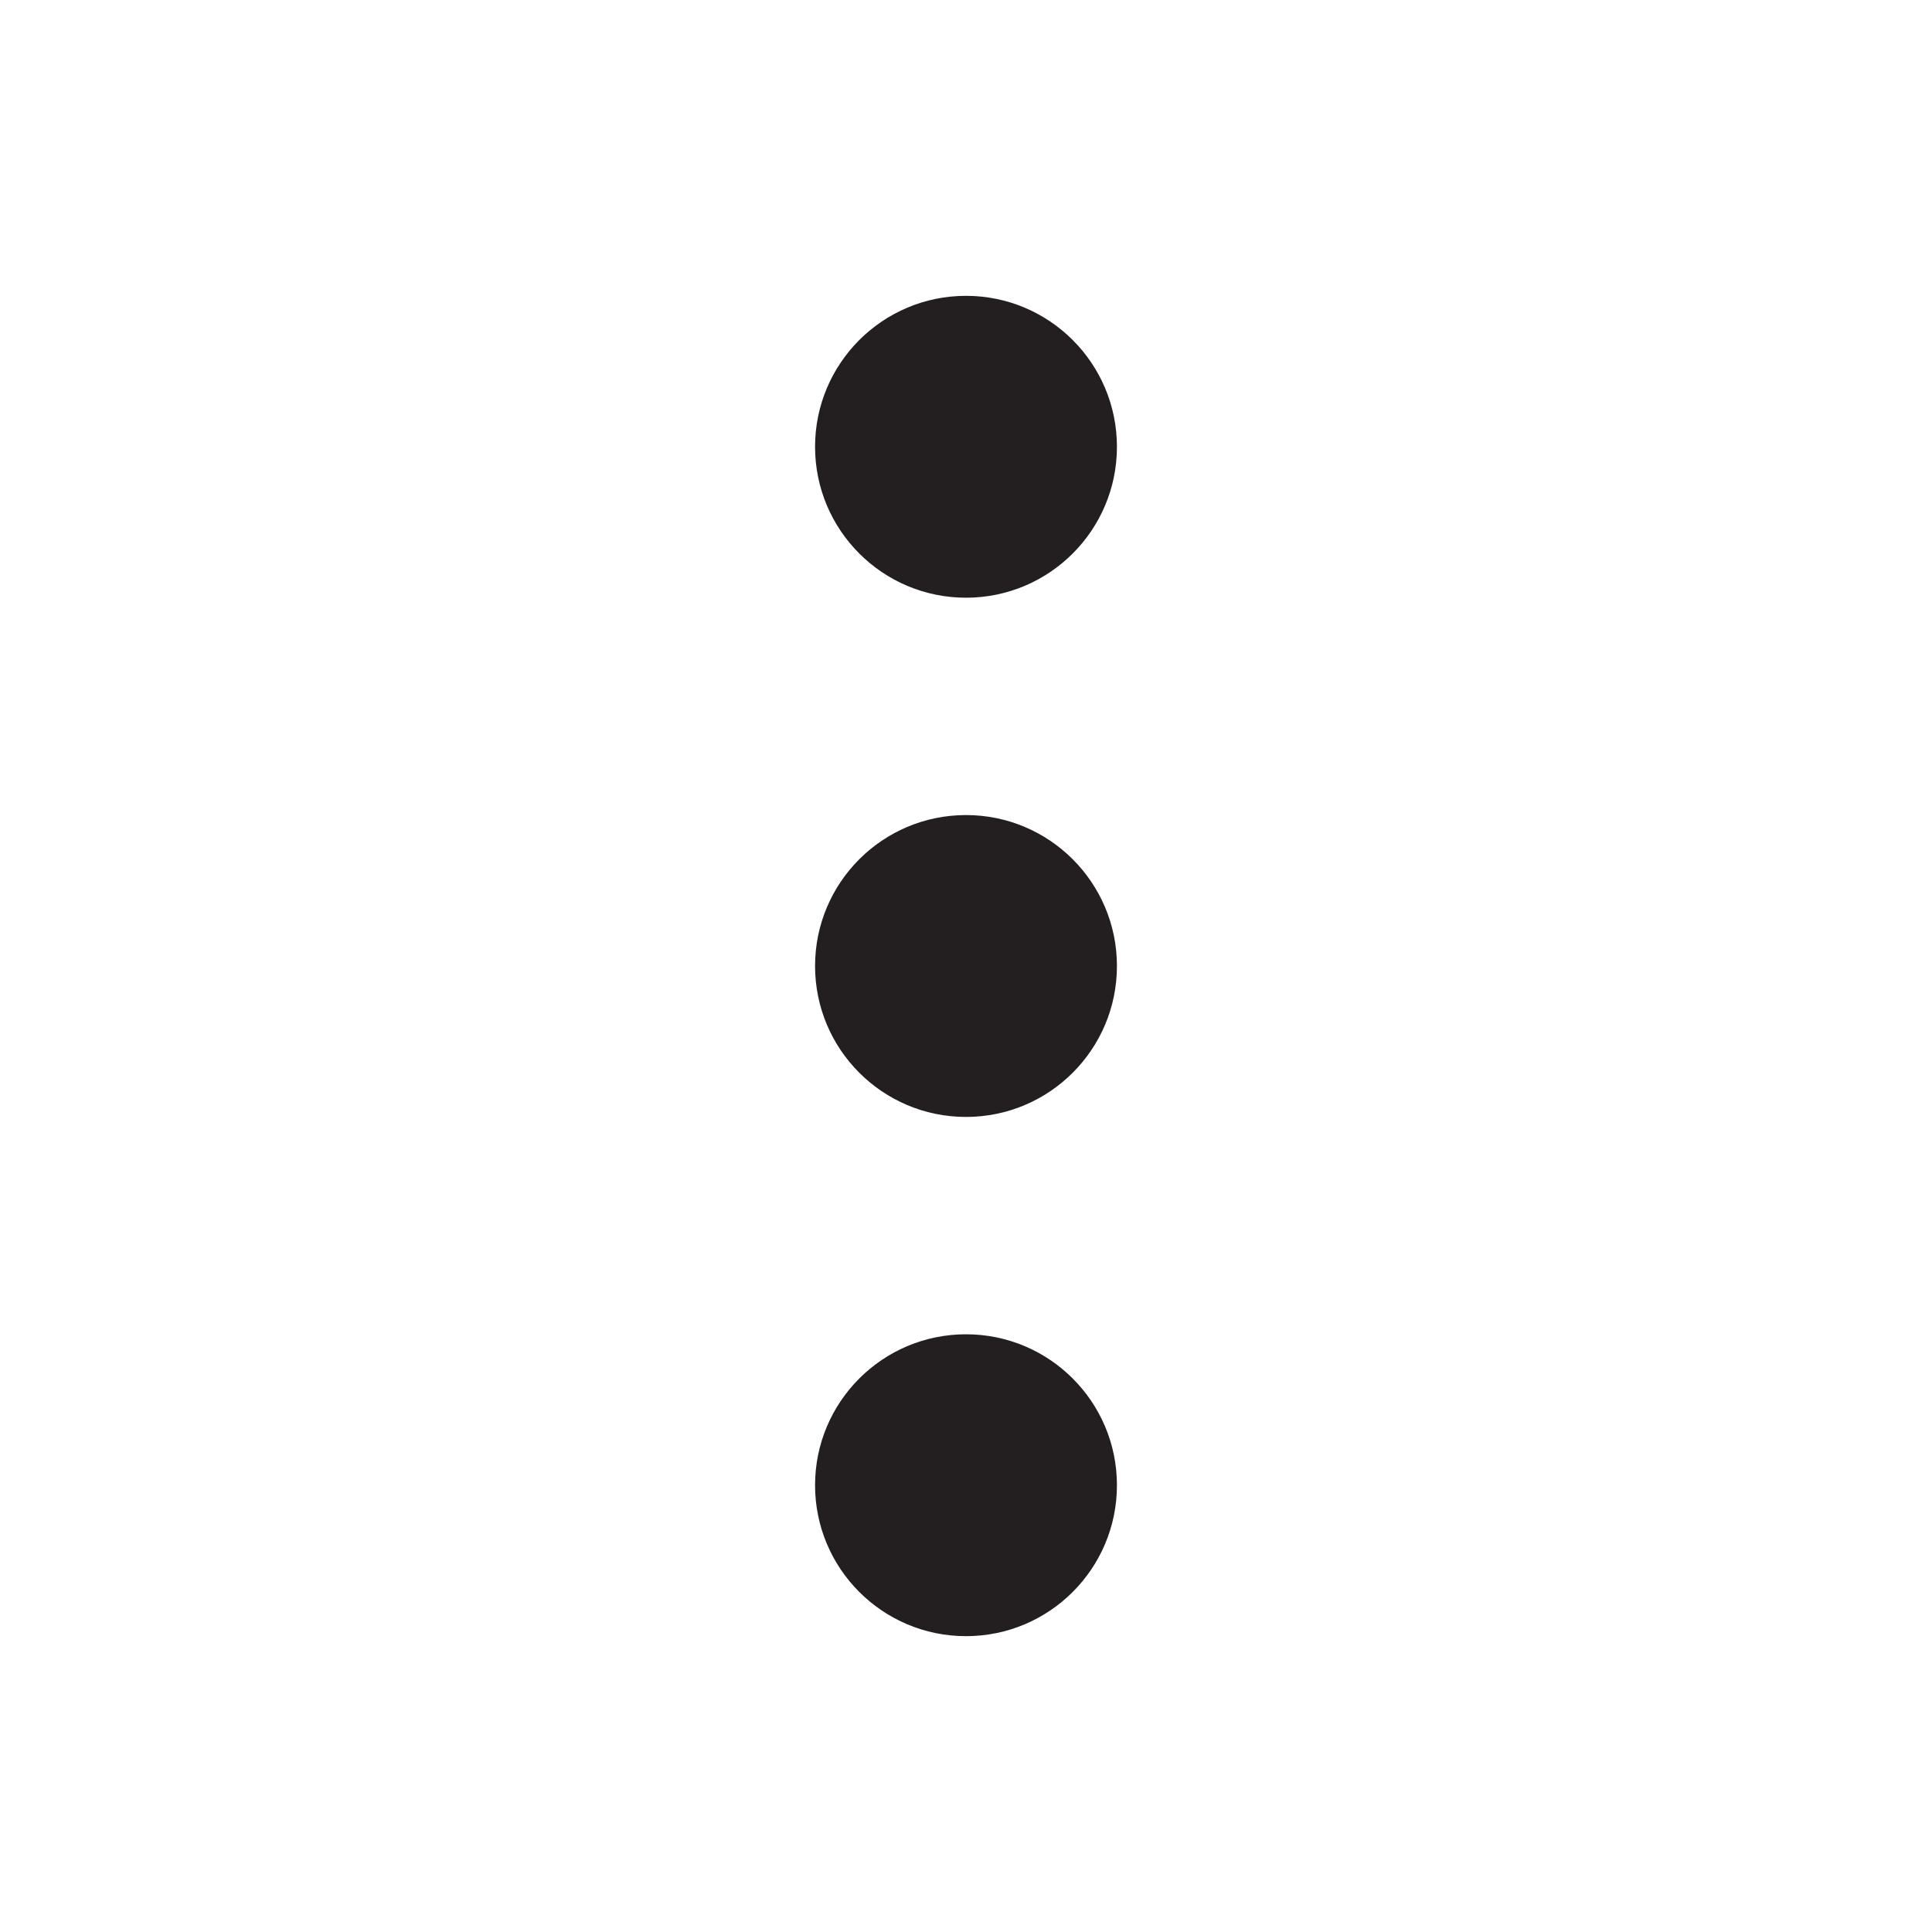
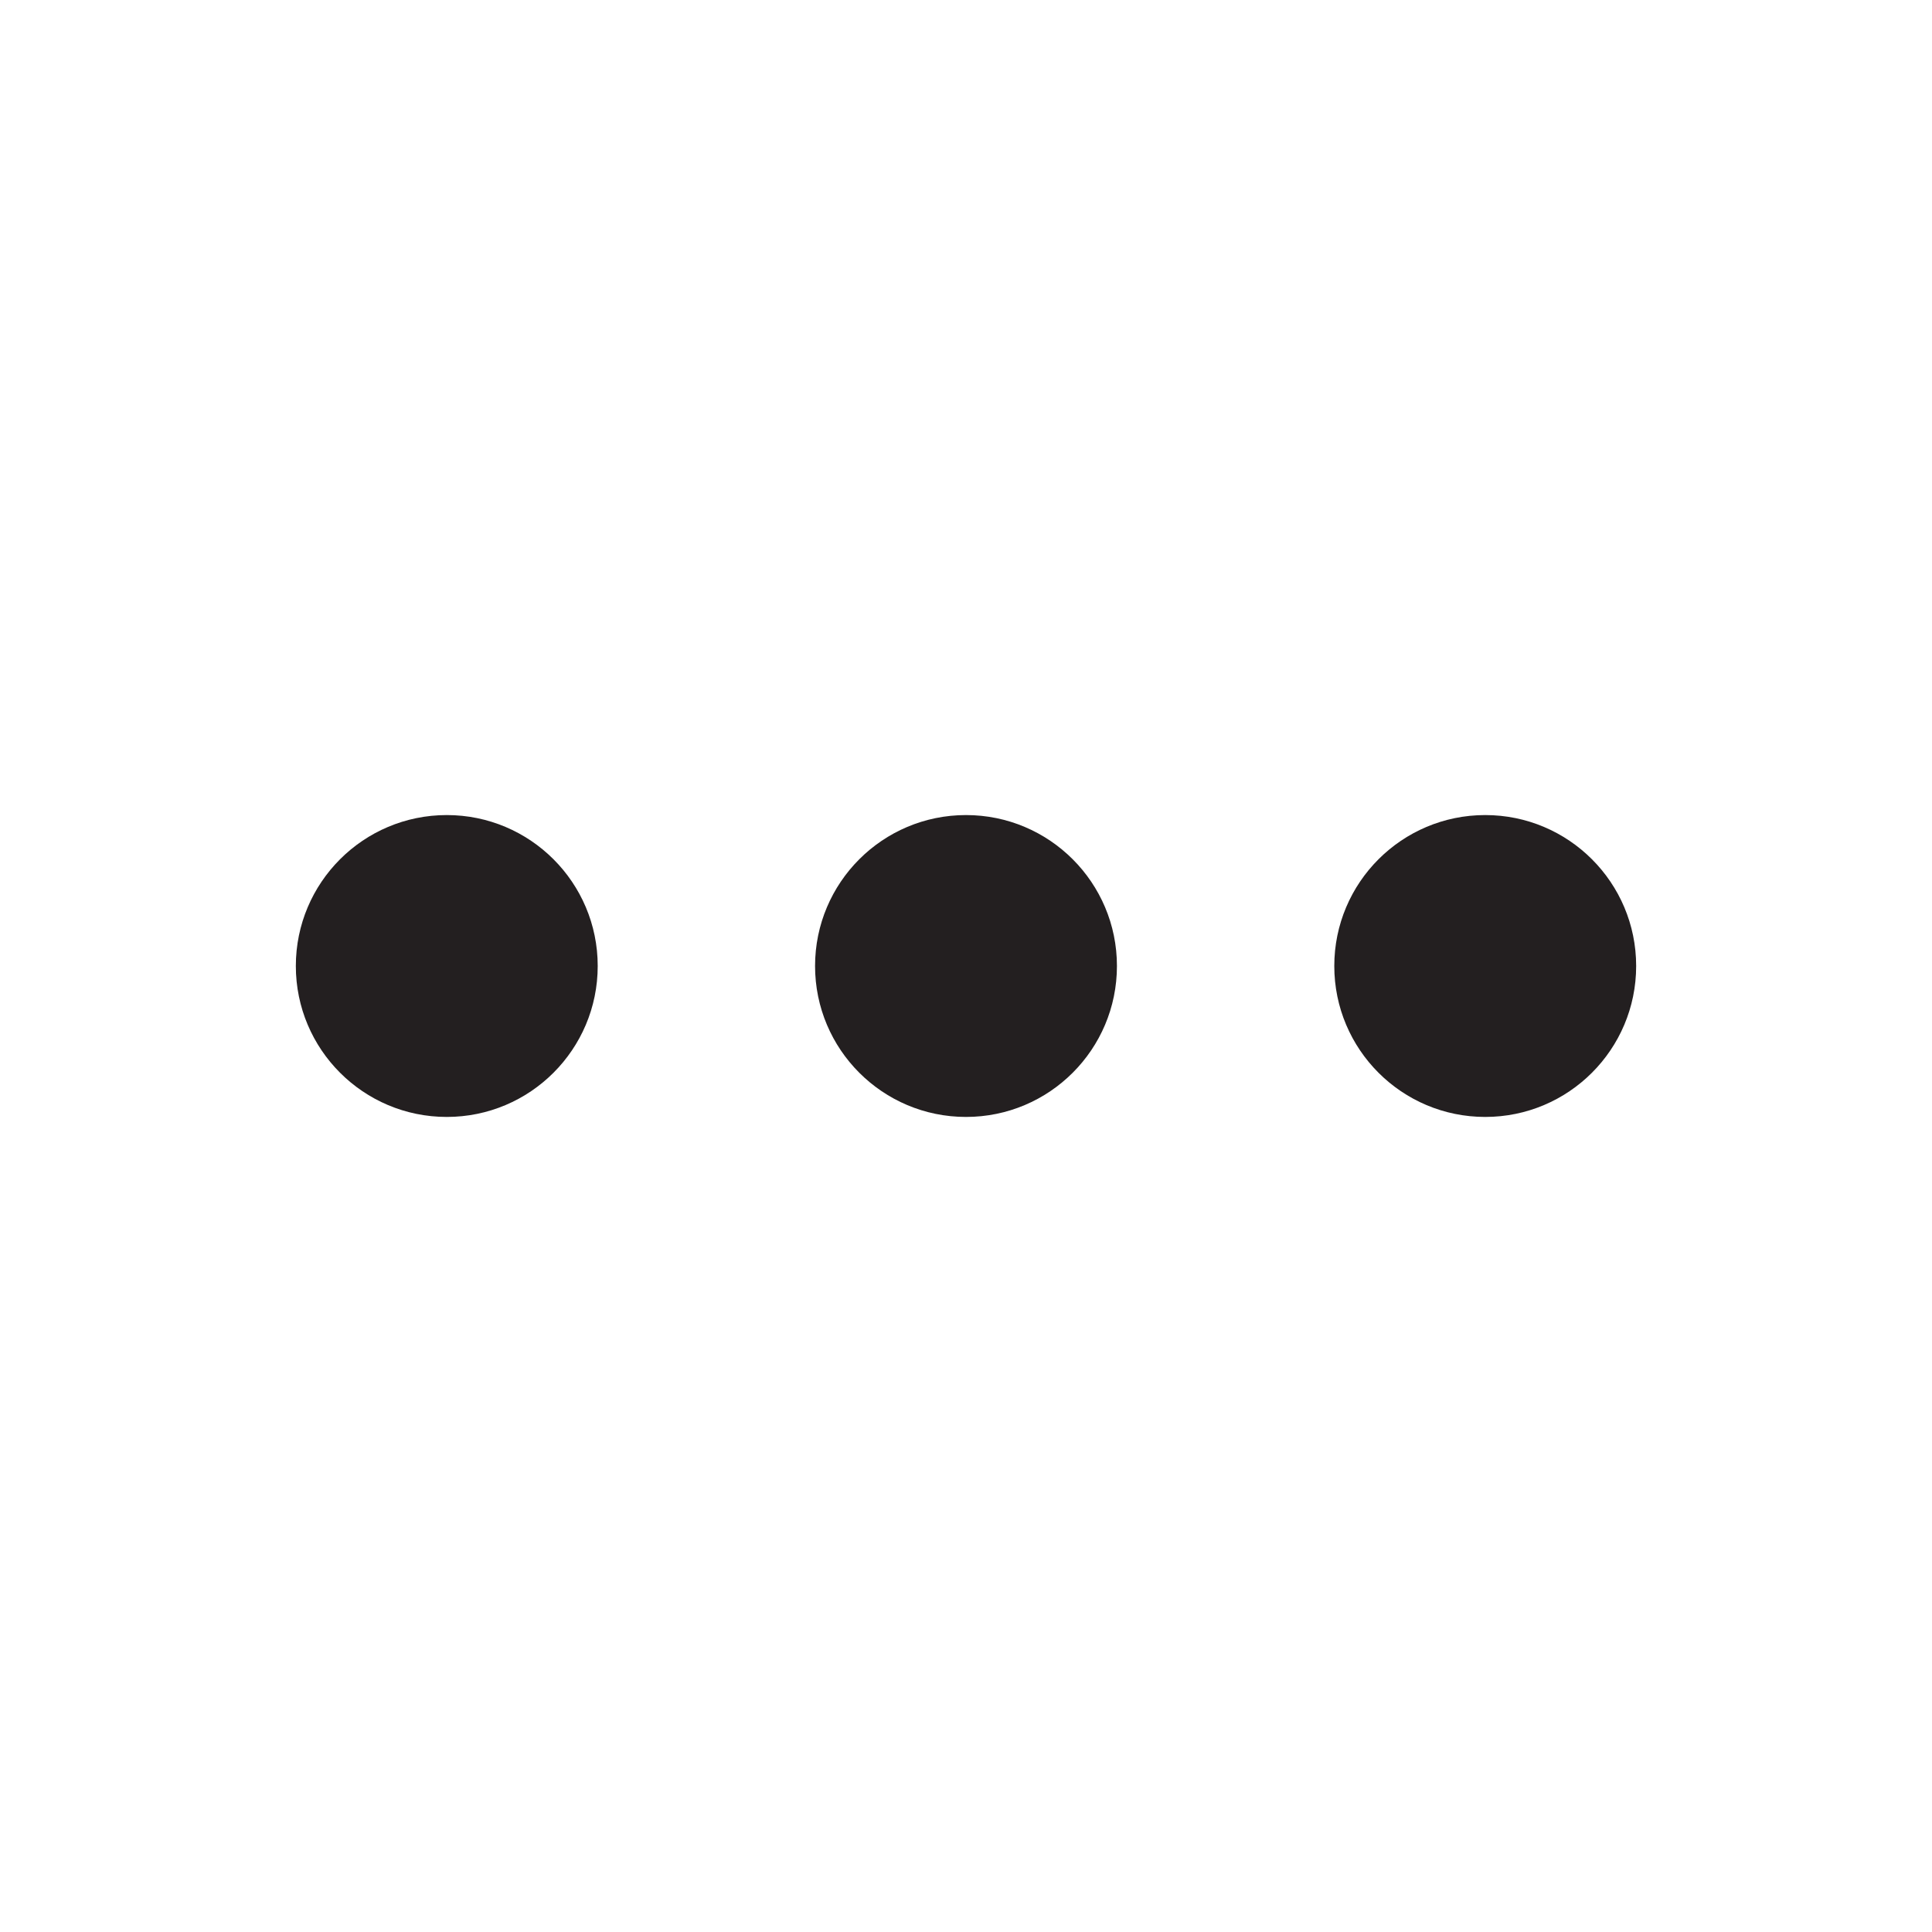
<svg xmlns="http://www.w3.org/2000/svg" id="Layer_1" data-name="Layer 1" version="1.1" viewBox="0 0 32 32">
  <defs>
    <style>
      .cls-1 {
        fill: #231f20;
        stroke-width: 0px;
      }
    </style>
  </defs>
  <circle class="cls-1" cx="16" cy="16" r="2.5" />
-   <circle class="cls-1" cx="16" cy="24.6" r="2.5" />
-   <circle class="cls-1" cx="16" cy="7.4" r="2.5" />
+   <circle class="cls-1" cx="7.4" cy="16" r="2.5" />
+   <circle class="cls-1" cx="24.6" cy="16" r="2.5" />
</svg>
